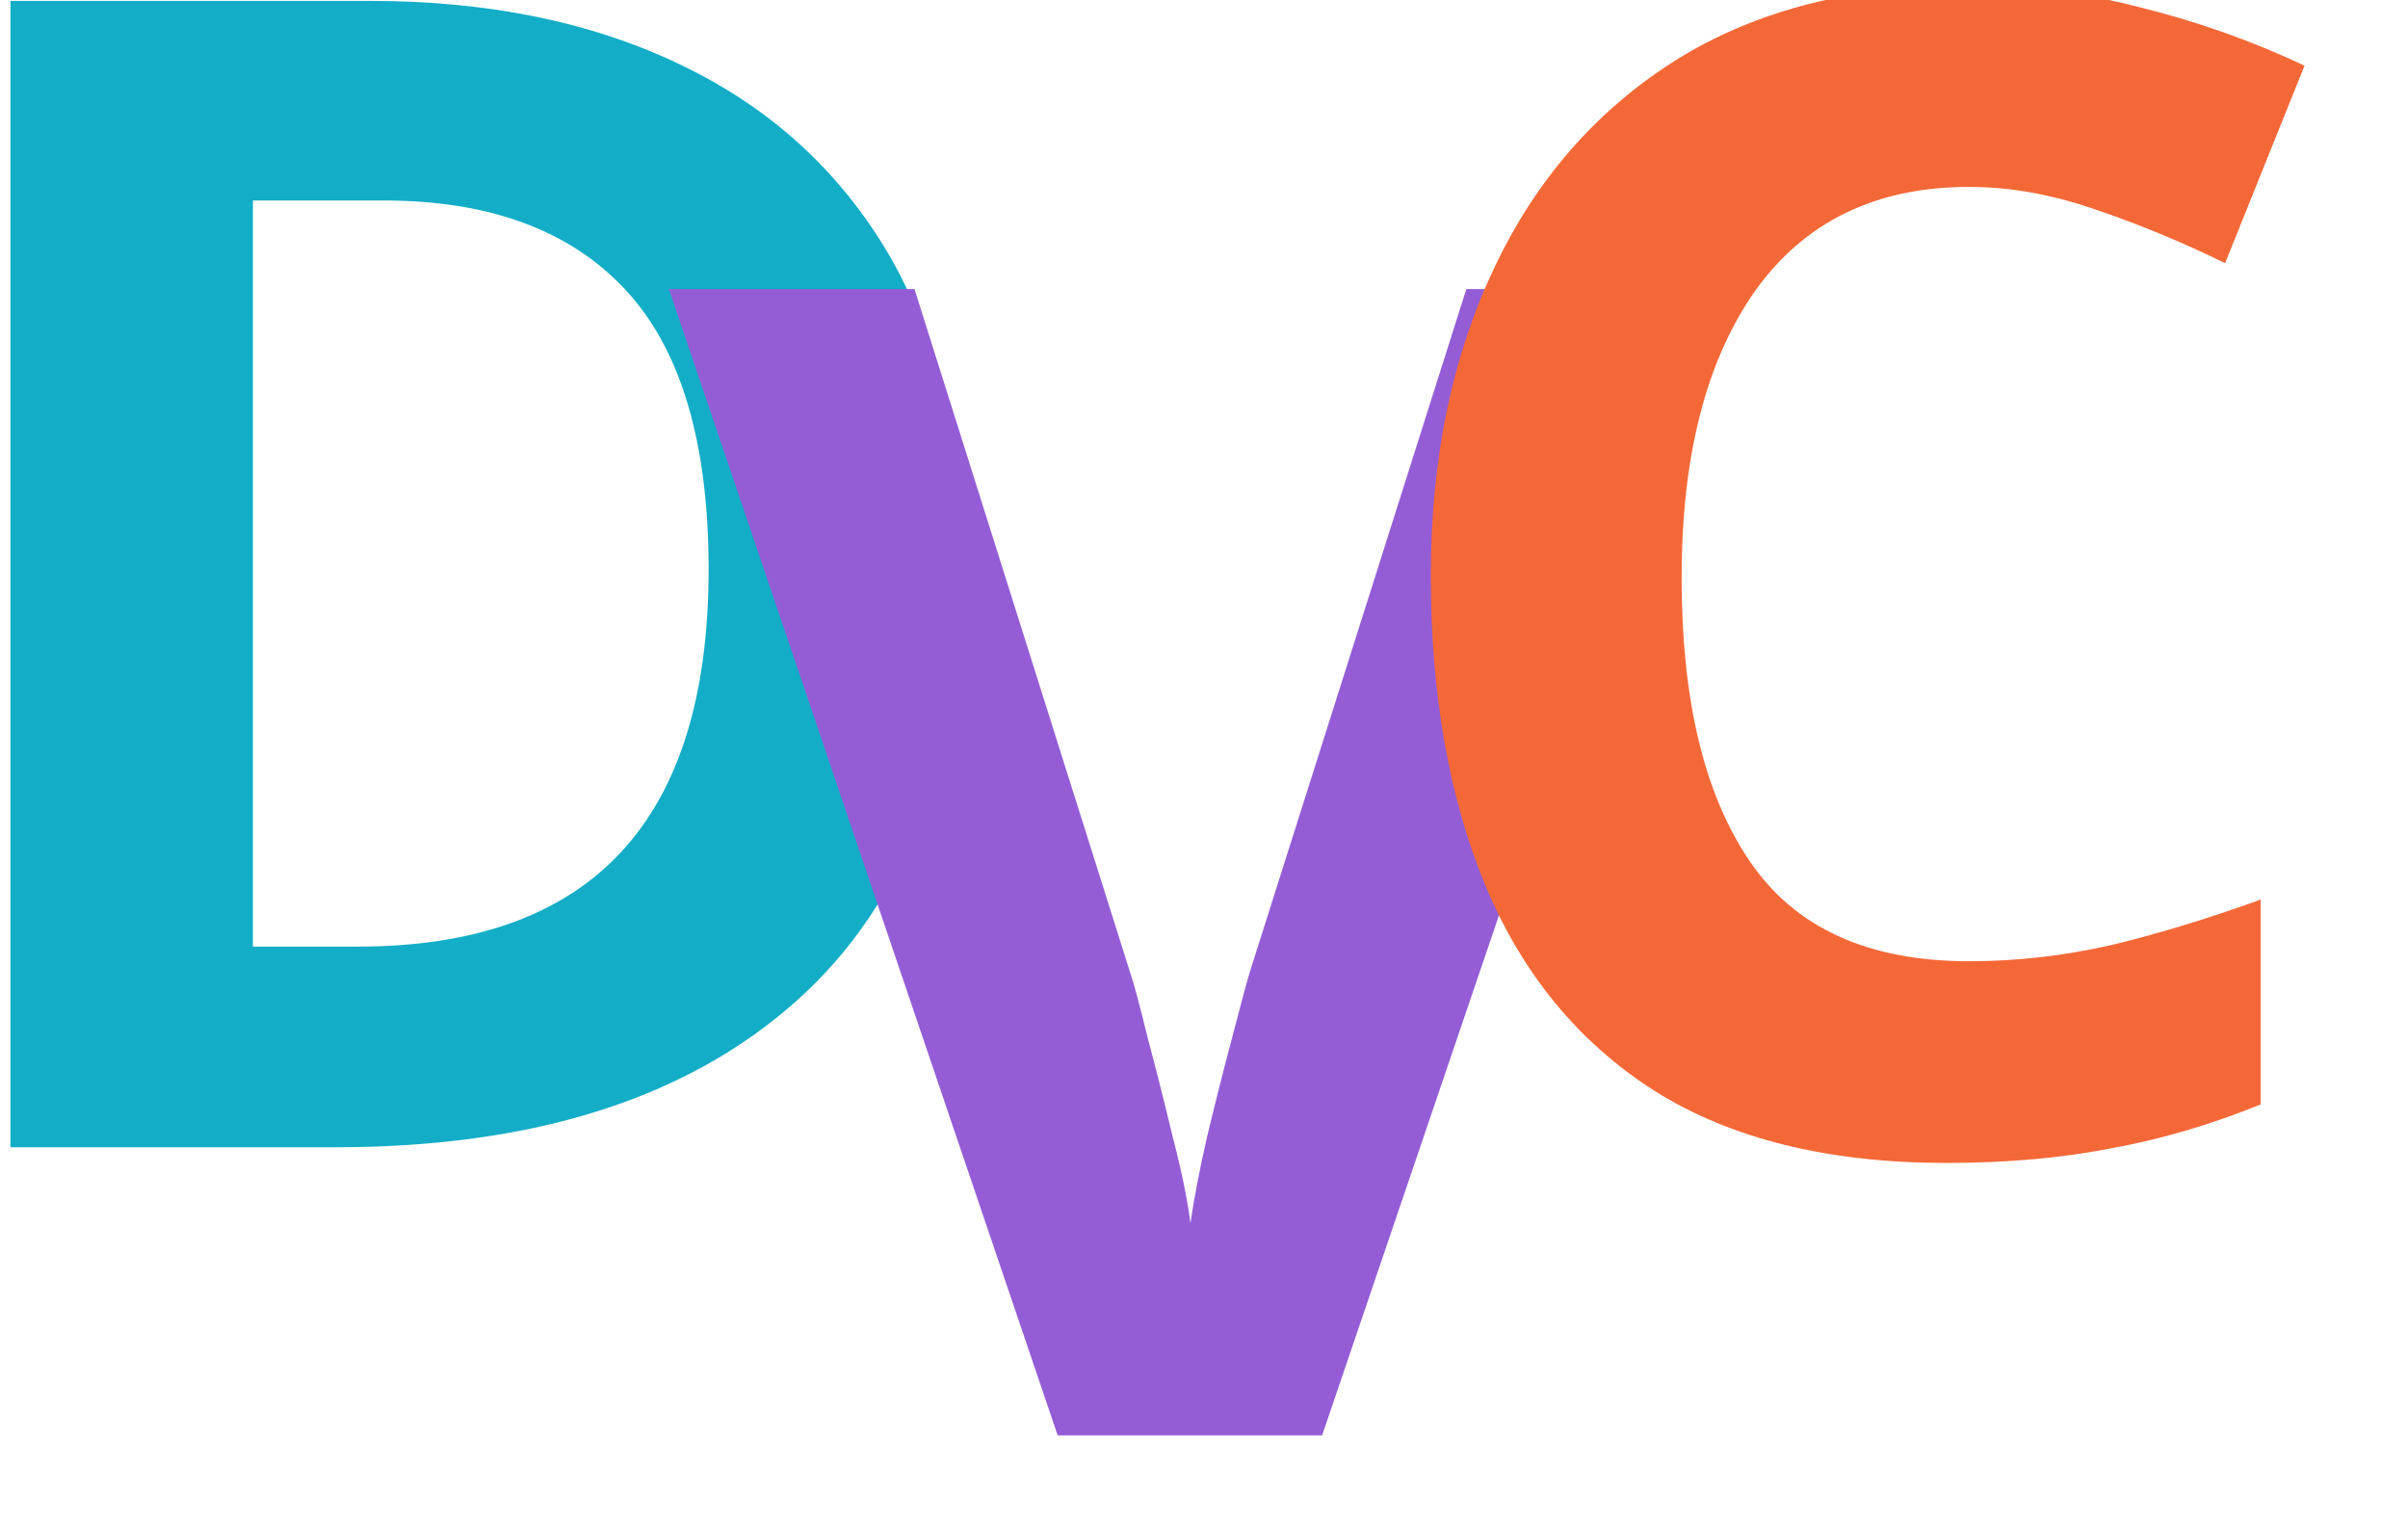
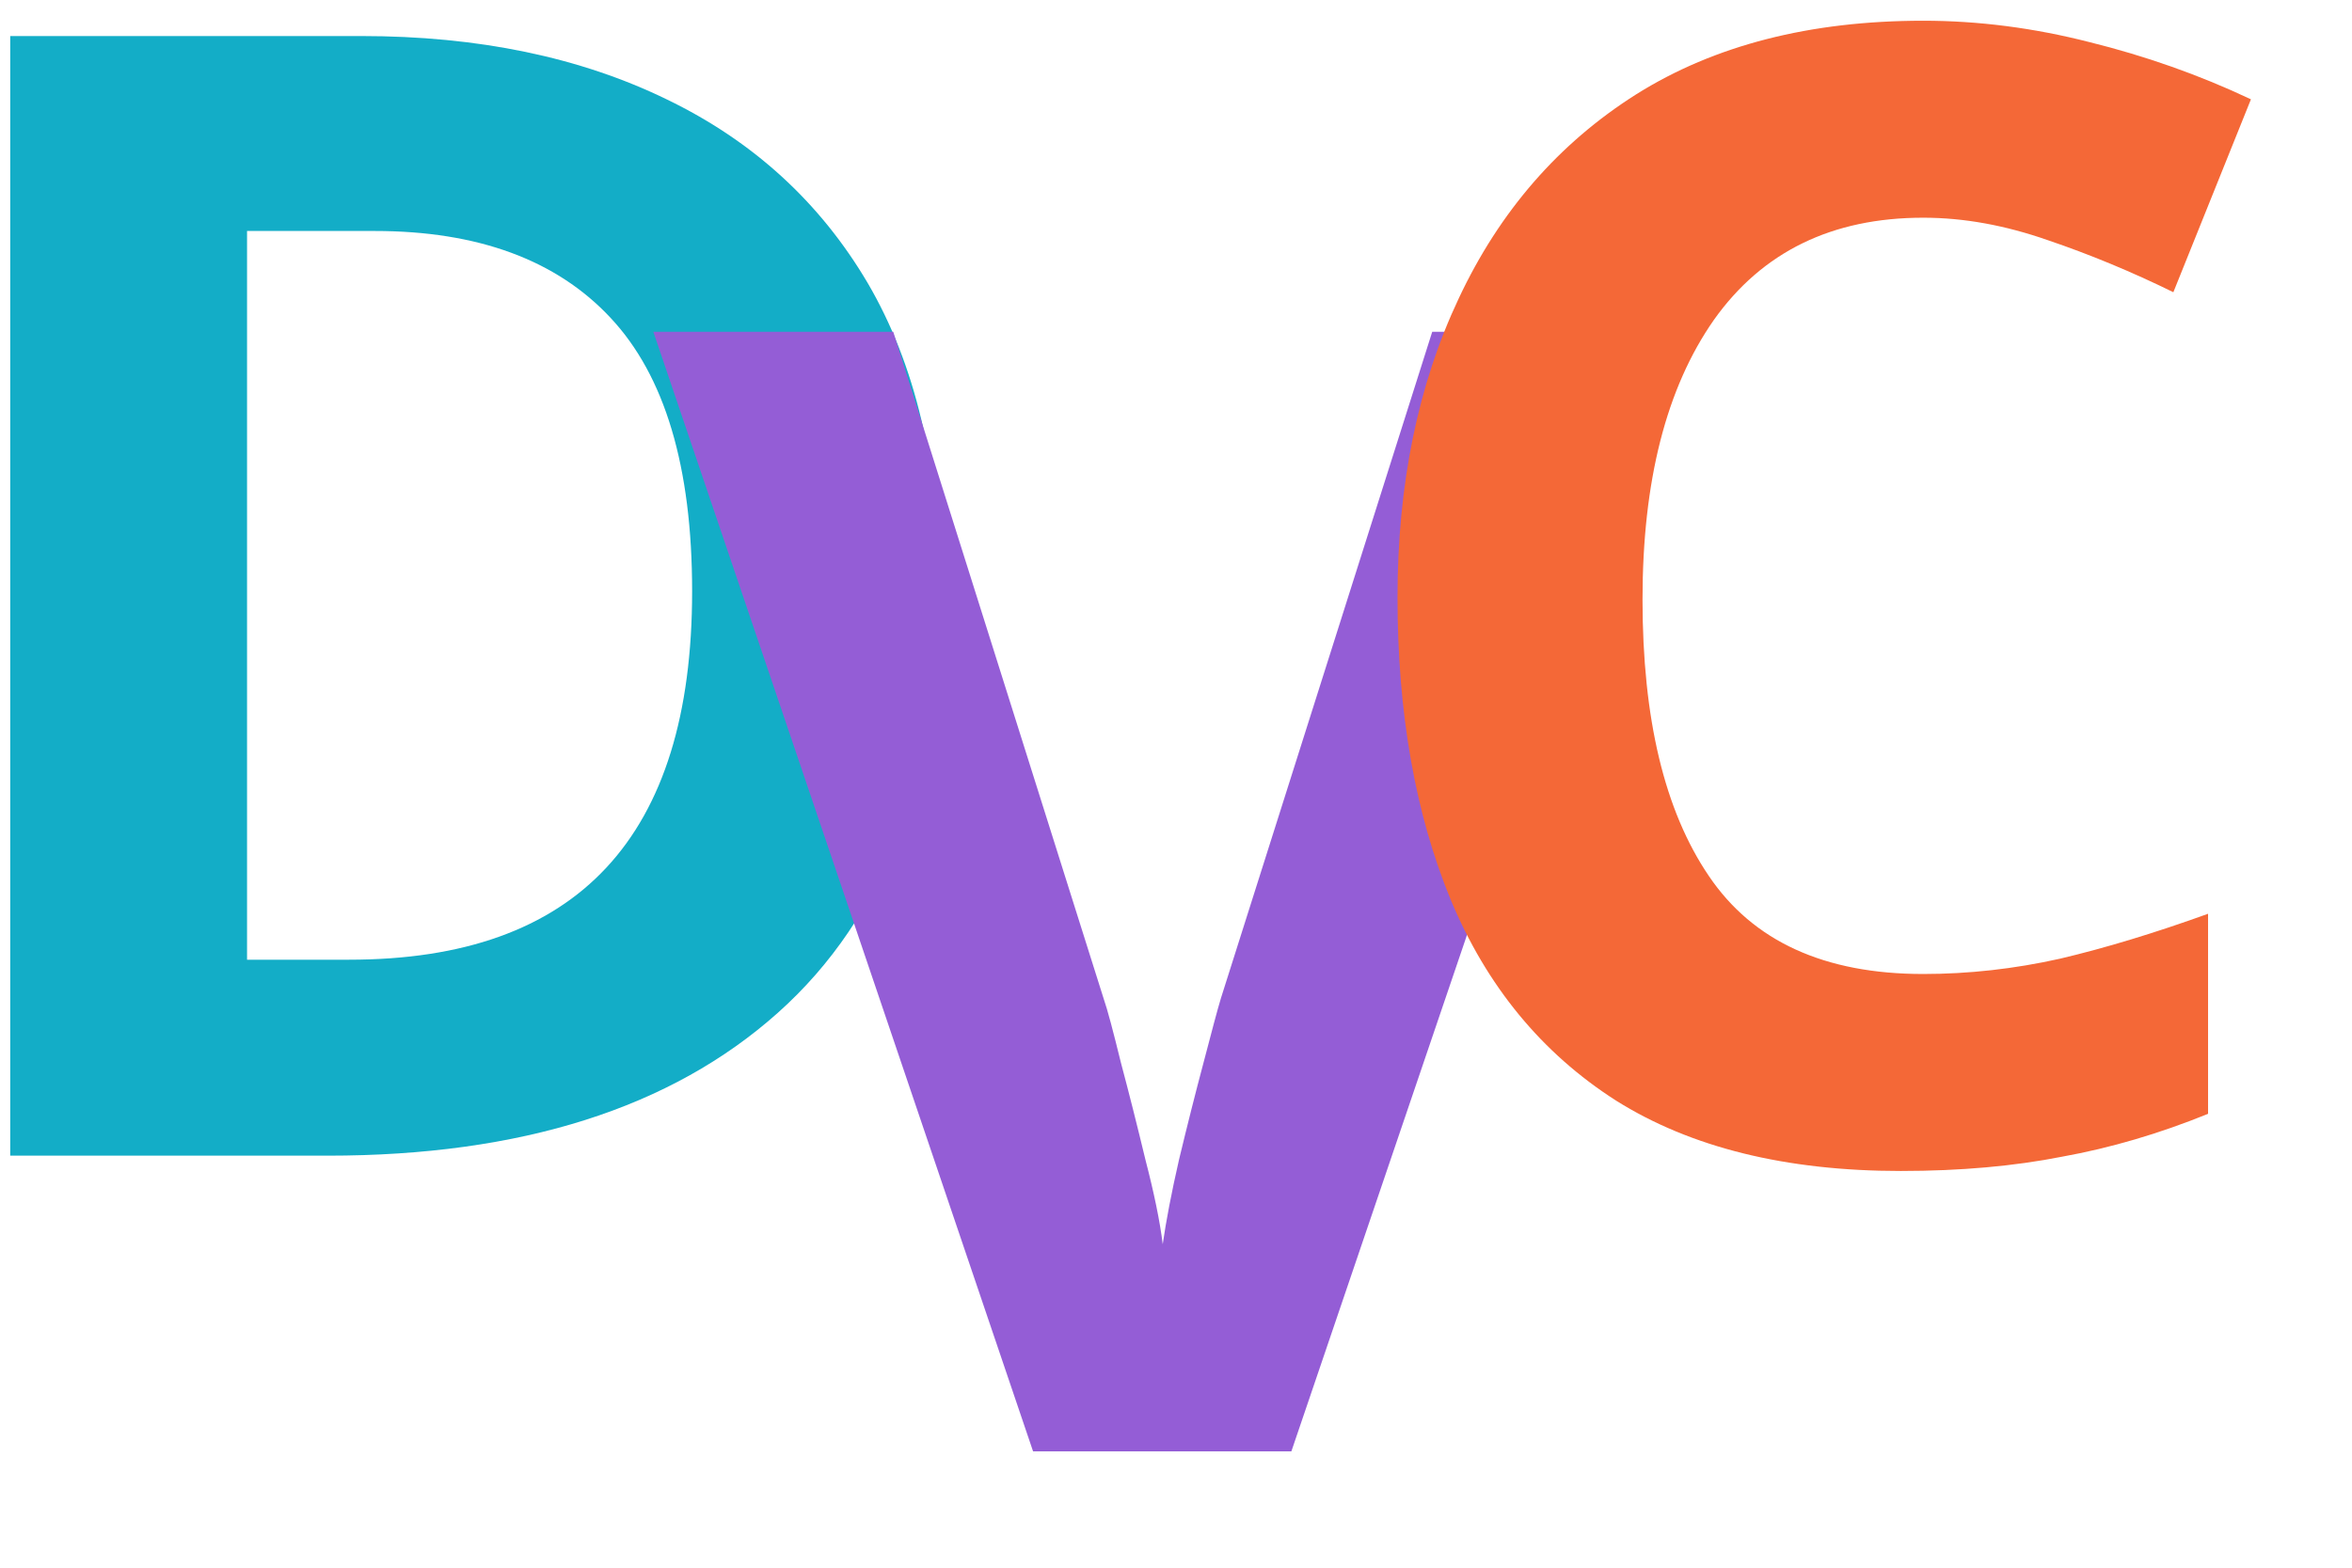
- <svg xmlns="http://www.w3.org/2000/svg" width="36px" height="23px" viewBox="0 0 36 23" version="1.1">
+ <svg xmlns="http://www.w3.org/2000/svg" width="36px" height="24px" viewBox="0 0 36 24" version="1.1">
  <defs />
-   <g id="Page-1" stroke="none" stroke-width="1" fill="none" fill-rule="evenodd" font-family="BrandonGrotesque-Bold, Brandon Grotesque" font-size="24" font-weight="bold">
-     <g id="Landing-page" transform="translate(-125, -38)">
-       <g id="Header--/--Nav" transform="translate(-3, 0)">
-         <g id="Bar-and-logo" transform="translate(3, 0)">
-           <g id="Logo-dummy" transform="translate(123, 30.15385)">
-             <text id="D" fill="#13ADC7">
-               <tspan x="0" y="25">D</tspan>
-             </text>
-             <text id="V" fill="#945DD6">
-               <tspan x="12" y="29.308">V</tspan>
-             </text>
-             <text id="C" fill="#F46837">
-               <tspan x="22" y="25">C</tspan>
-             </text>
-           </g>
-         </g>
+   <g id="Page-1" stroke="none" stroke-width="1" fill="none" fill-rule="evenodd" font-family="BrandonGrotesque-Black, Brandon Grotesque" font-size="24" font-weight="700">
+     <g id="Get-started" transform="translate(-125, -39)">
+       <g id="Logo-dummy" transform="translate(123, 31.69231)">
+         <text id="D" fill="#13ADC7">
+           <tspan x="0" y="25">D</tspan>
+         </text>
+         <text id="V" fill="#945DD6">
+           <tspan x="12" y="29.527">V</tspan>
+         </text>
+         <text id="C" fill="#F46837">
+           <tspan x="22" y="25">C</tspan>
+         </text>
      </g>
    </g>
  </g>
</svg>
